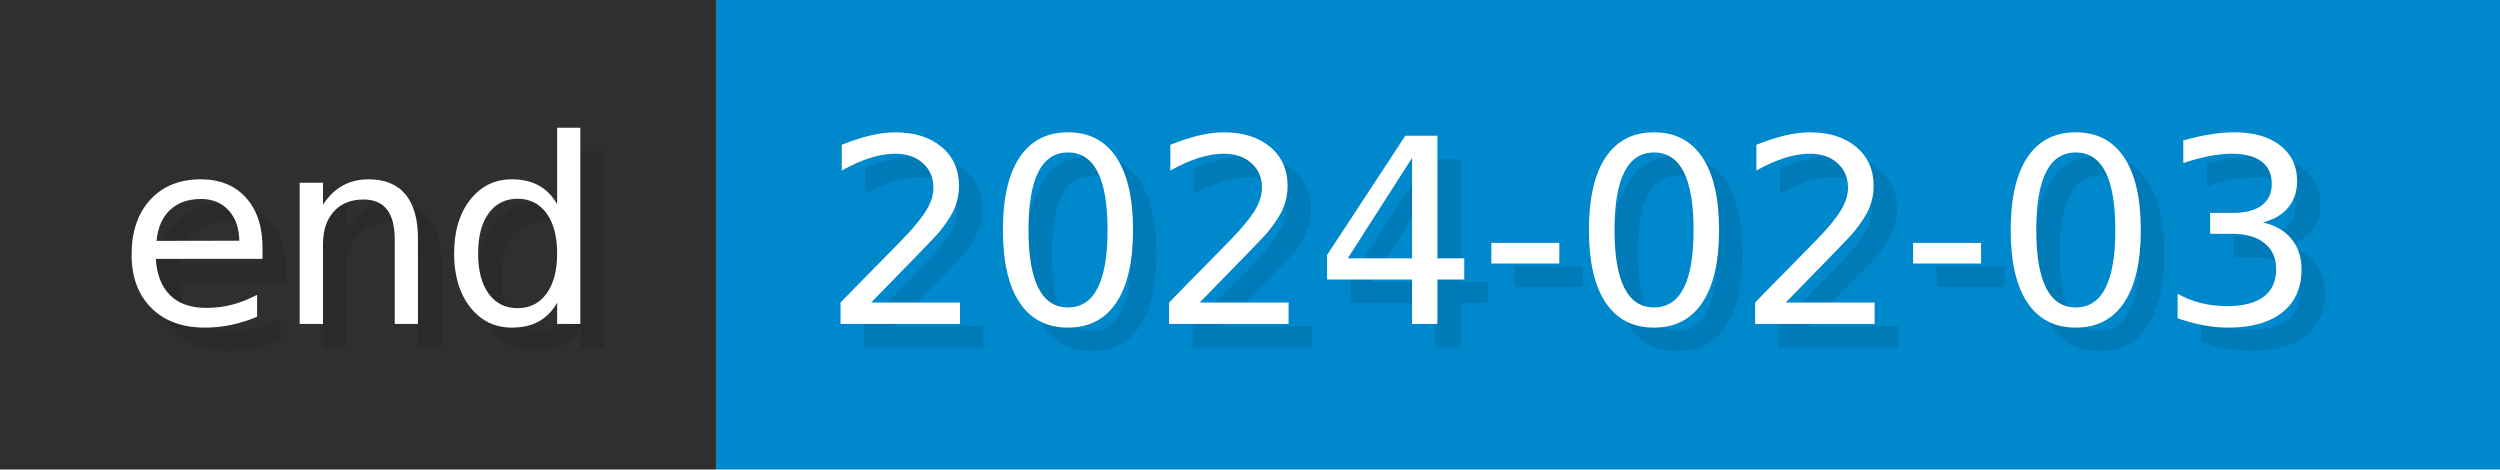
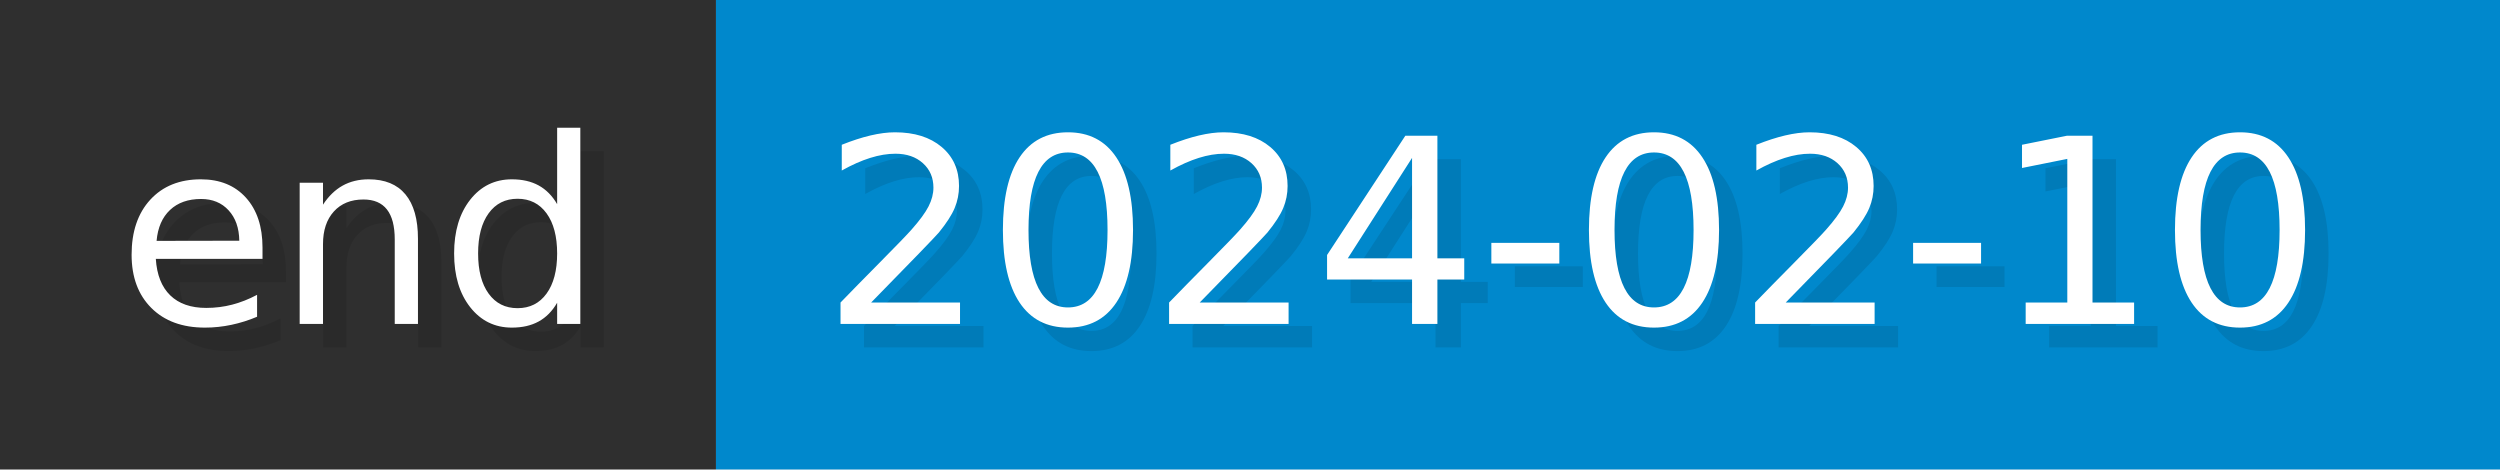
- <svg xmlns="http://www.w3.org/2000/svg" width="106.5" height="20" viewBox="0 0 1065 200" role="img" aria-label="end: 2024-02-03">
+ <svg xmlns="http://www.w3.org/2000/svg" width="106.5" height="20" viewBox="0 0 1065 200" role="img" aria-label="end: 2024-02-10">
  <g>
    <rect fill="#2F2F2F" width="305" height="200" />
    <rect fill="#08C" x="305" width="760" height="200" />
  </g>
  <g aria-hidden="true" fill="#fff" text-anchor="start" font-family="Verdana,DejaVu Sans,sans-serif" font-size="110">
    <text x="60" y="148" textLength="205" fill="#000" opacity="0.1">end</text>
    <text x="50" y="138" textLength="205">end</text>
-     <text x="360" y="148" textLength="660" fill="#000" opacity="0.1">2024-02-03</text>
-     <text x="350" y="138" textLength="660">2024-02-03</text>
+     <text x="360" y="148" textLength="660" fill="#000" opacity="0.1">2024-02-10</text>
+     <text x="350" y="138" textLength="660">2024-02-10</text>
  </g>
</svg>
